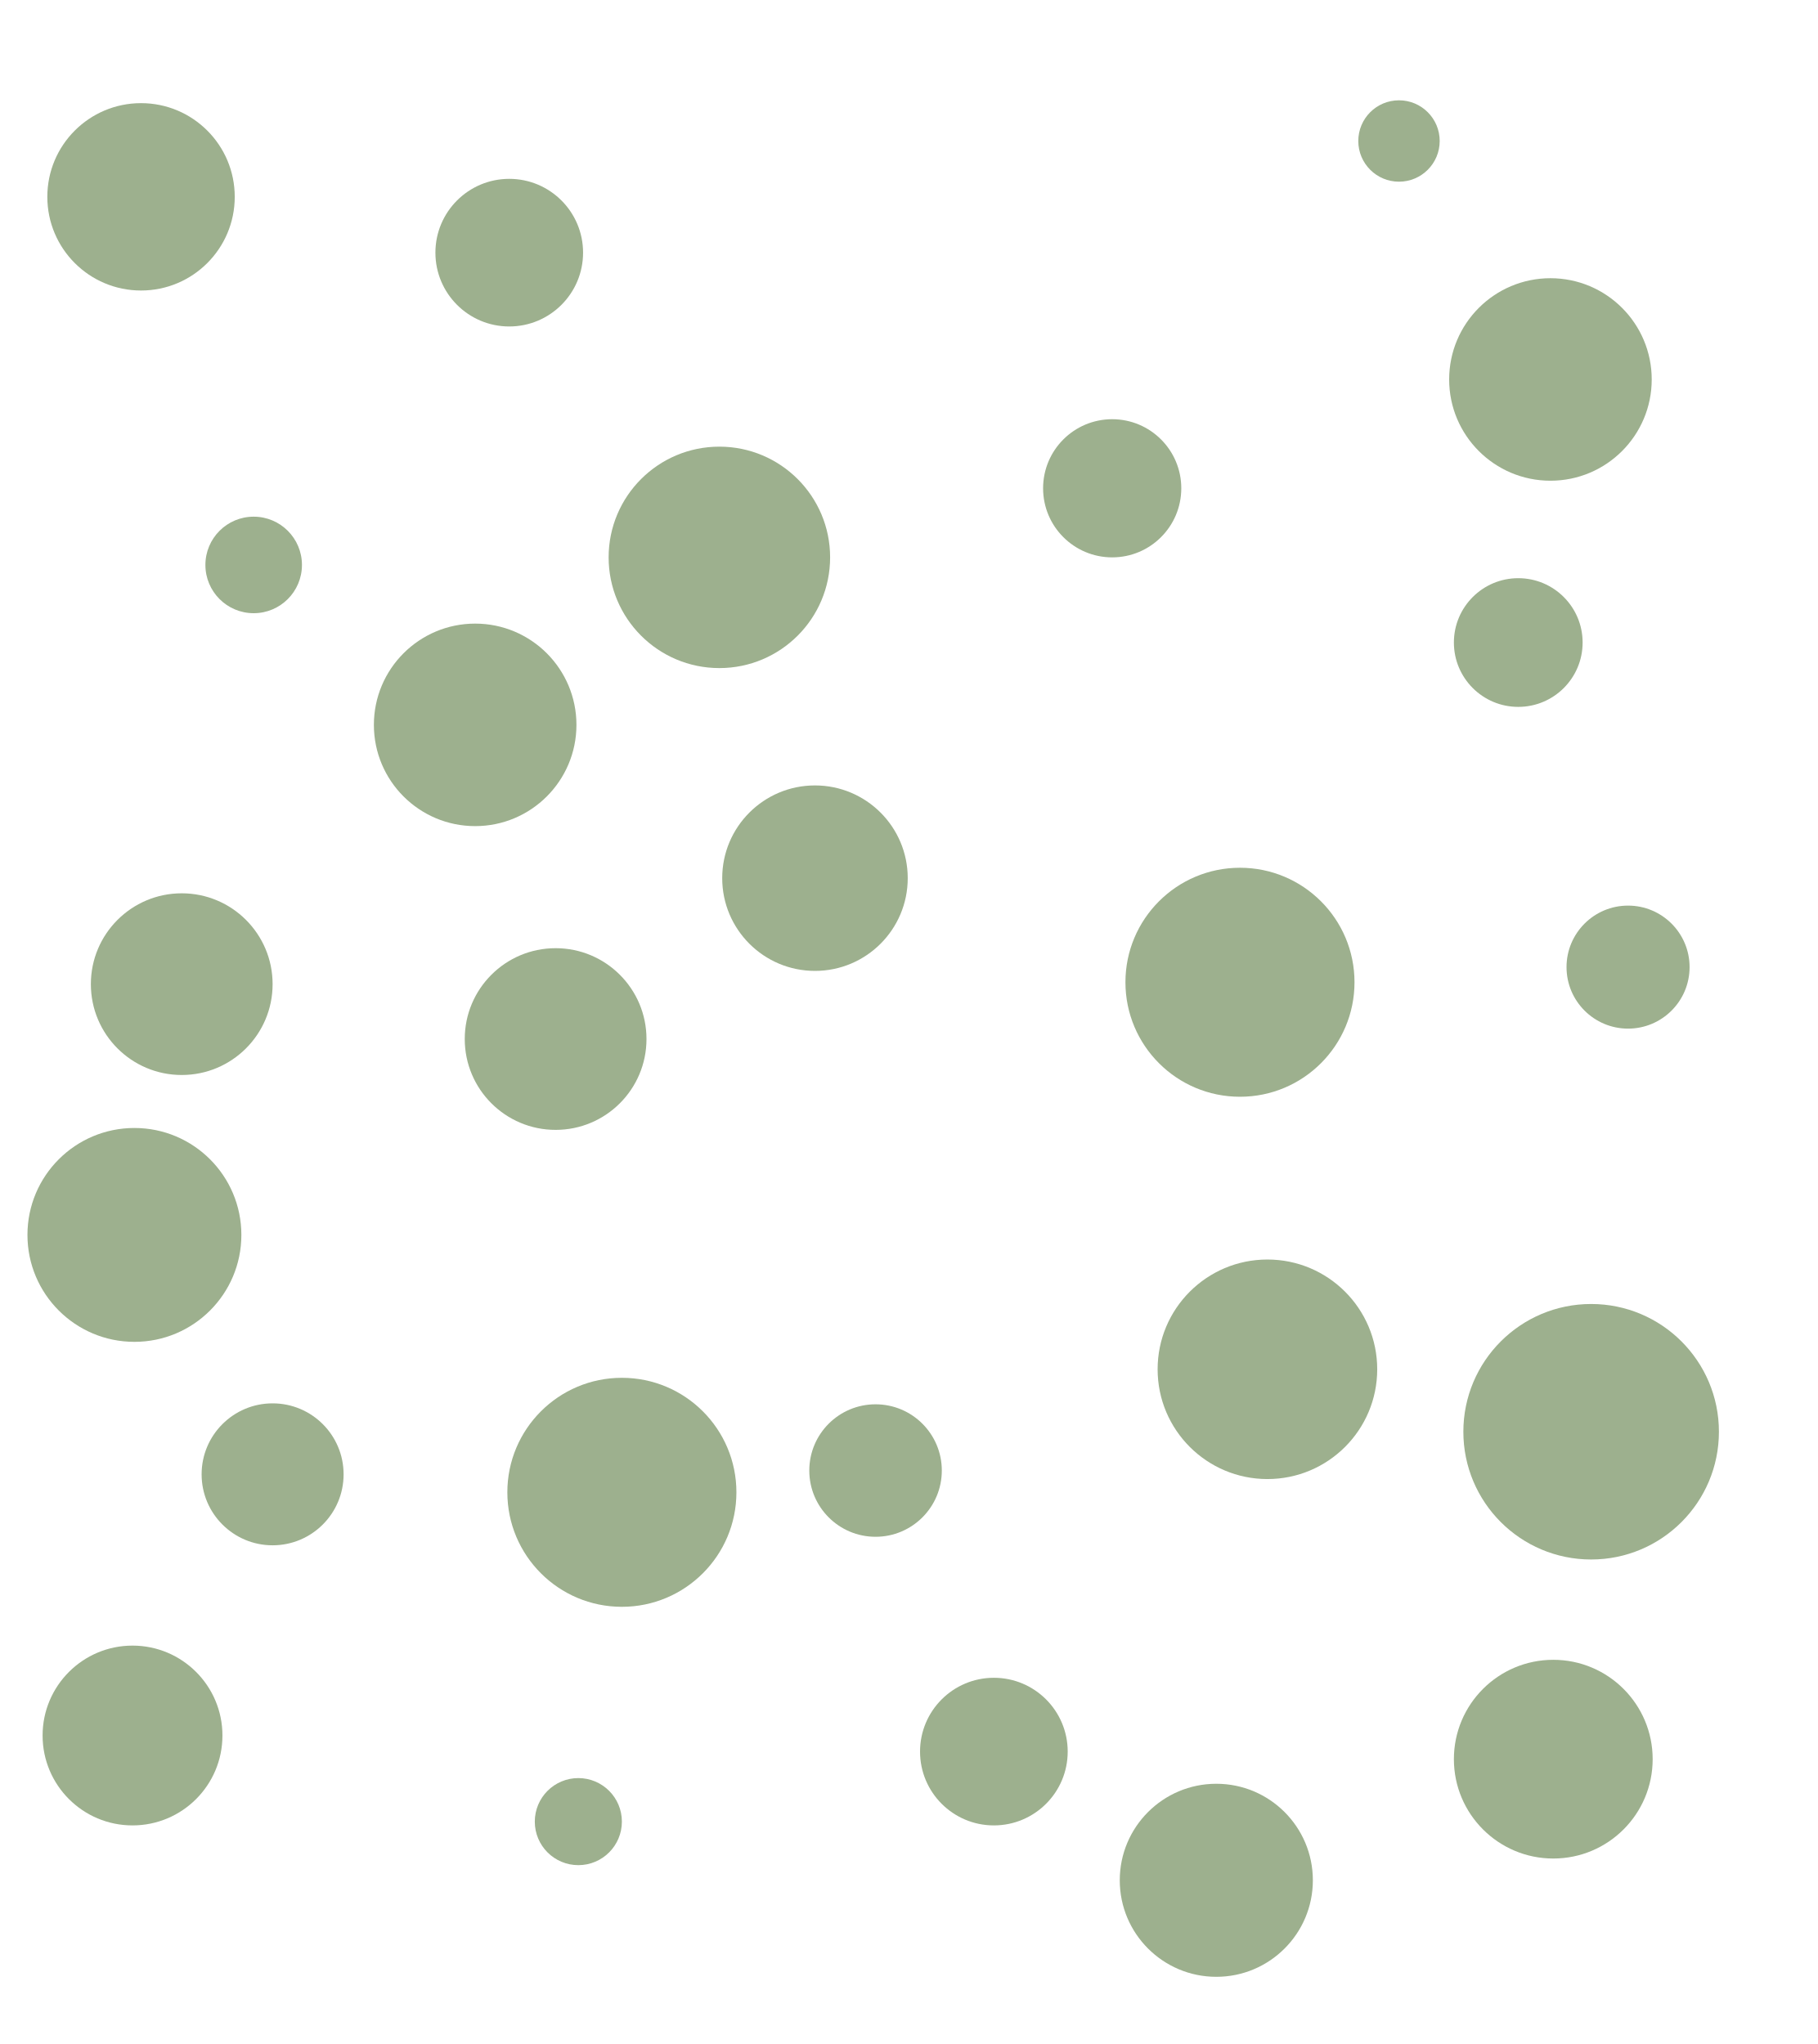
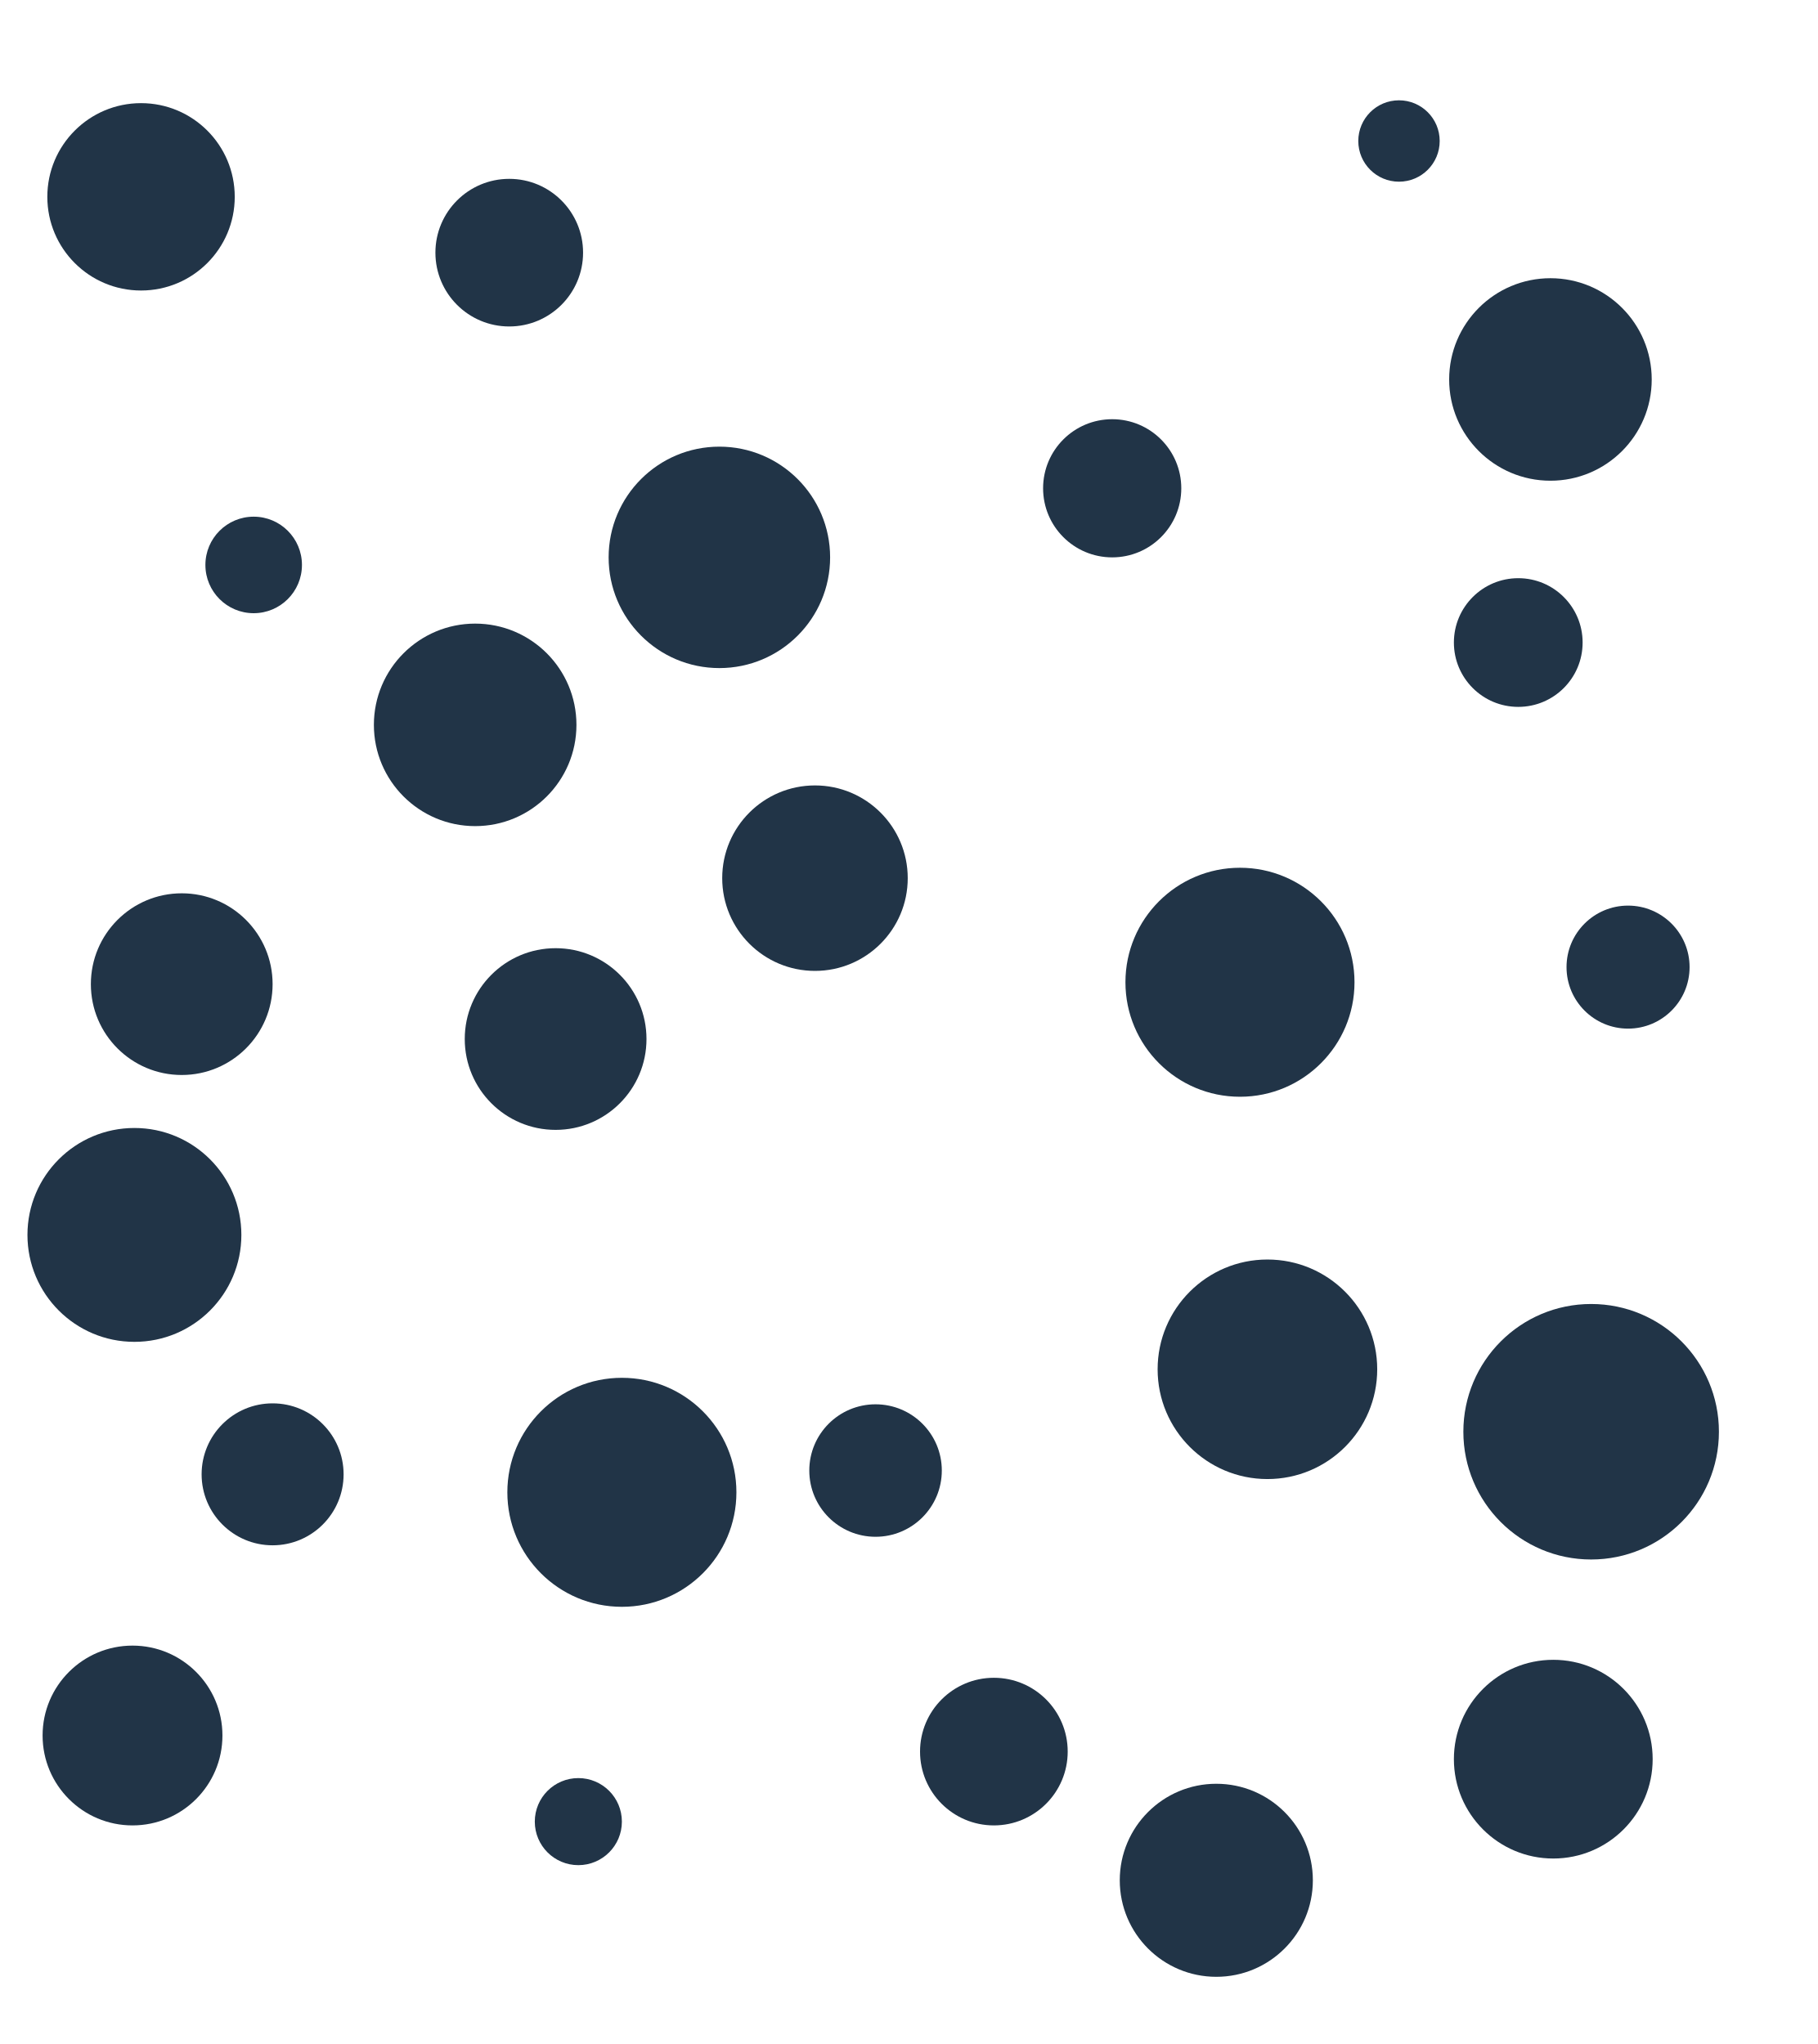
<svg xmlns="http://www.w3.org/2000/svg" id="visual" viewBox="0 0 1920 2160" version="1.1">
-   <g fill="#9db08e">
+   <g fill="#213447">
    <circle r="135" cx="1681" cy="1513" />
    <circle r="43" cx="1478" cy="149" />
    <circle r="121" cx="1310" cy="1038" />
    <circle r="117" cx="760" cy="589" />
    <circle r="70" cx="925" cy="1554" />
    <circle r="105" cx="1641" cy="1859" />
    <circle r="46" cx="611" cy="1925" />
    <circle r="73" cx="1175" cy="516" />
    <circle r="65" cx="1720" cy="1022" />
    <circle r="96" cx="587" cy="1098" />
    <circle r="75" cx="288" cy="1558" />
    <circle r="116" cx="1339" cy="1447" />
    <circle r="51" cx="268" cy="597" />
    <circle r="113" cx="142" cy="1305" />
    <circle r="78" cx="538" cy="267" />
    <circle r="68" cx="1604" cy="679" />
    <circle r="121" cx="657" cy="1577" />
    <circle r="107" cx="502" cy="766" />
    <circle r="96" cx="192" cy="1040" />
    <circle r="99" cx="149" cy="208" />
    <circle r="107" cx="1638" cy="401" />
    <circle r="78" cx="1050" cy="1851" />
    <circle r="102" cx="1285" cy="1987" />
    <circle r="98" cx="861" cy="928" />
    <circle r="95" cx="140" cy="1834" />
  </g>
</svg>
